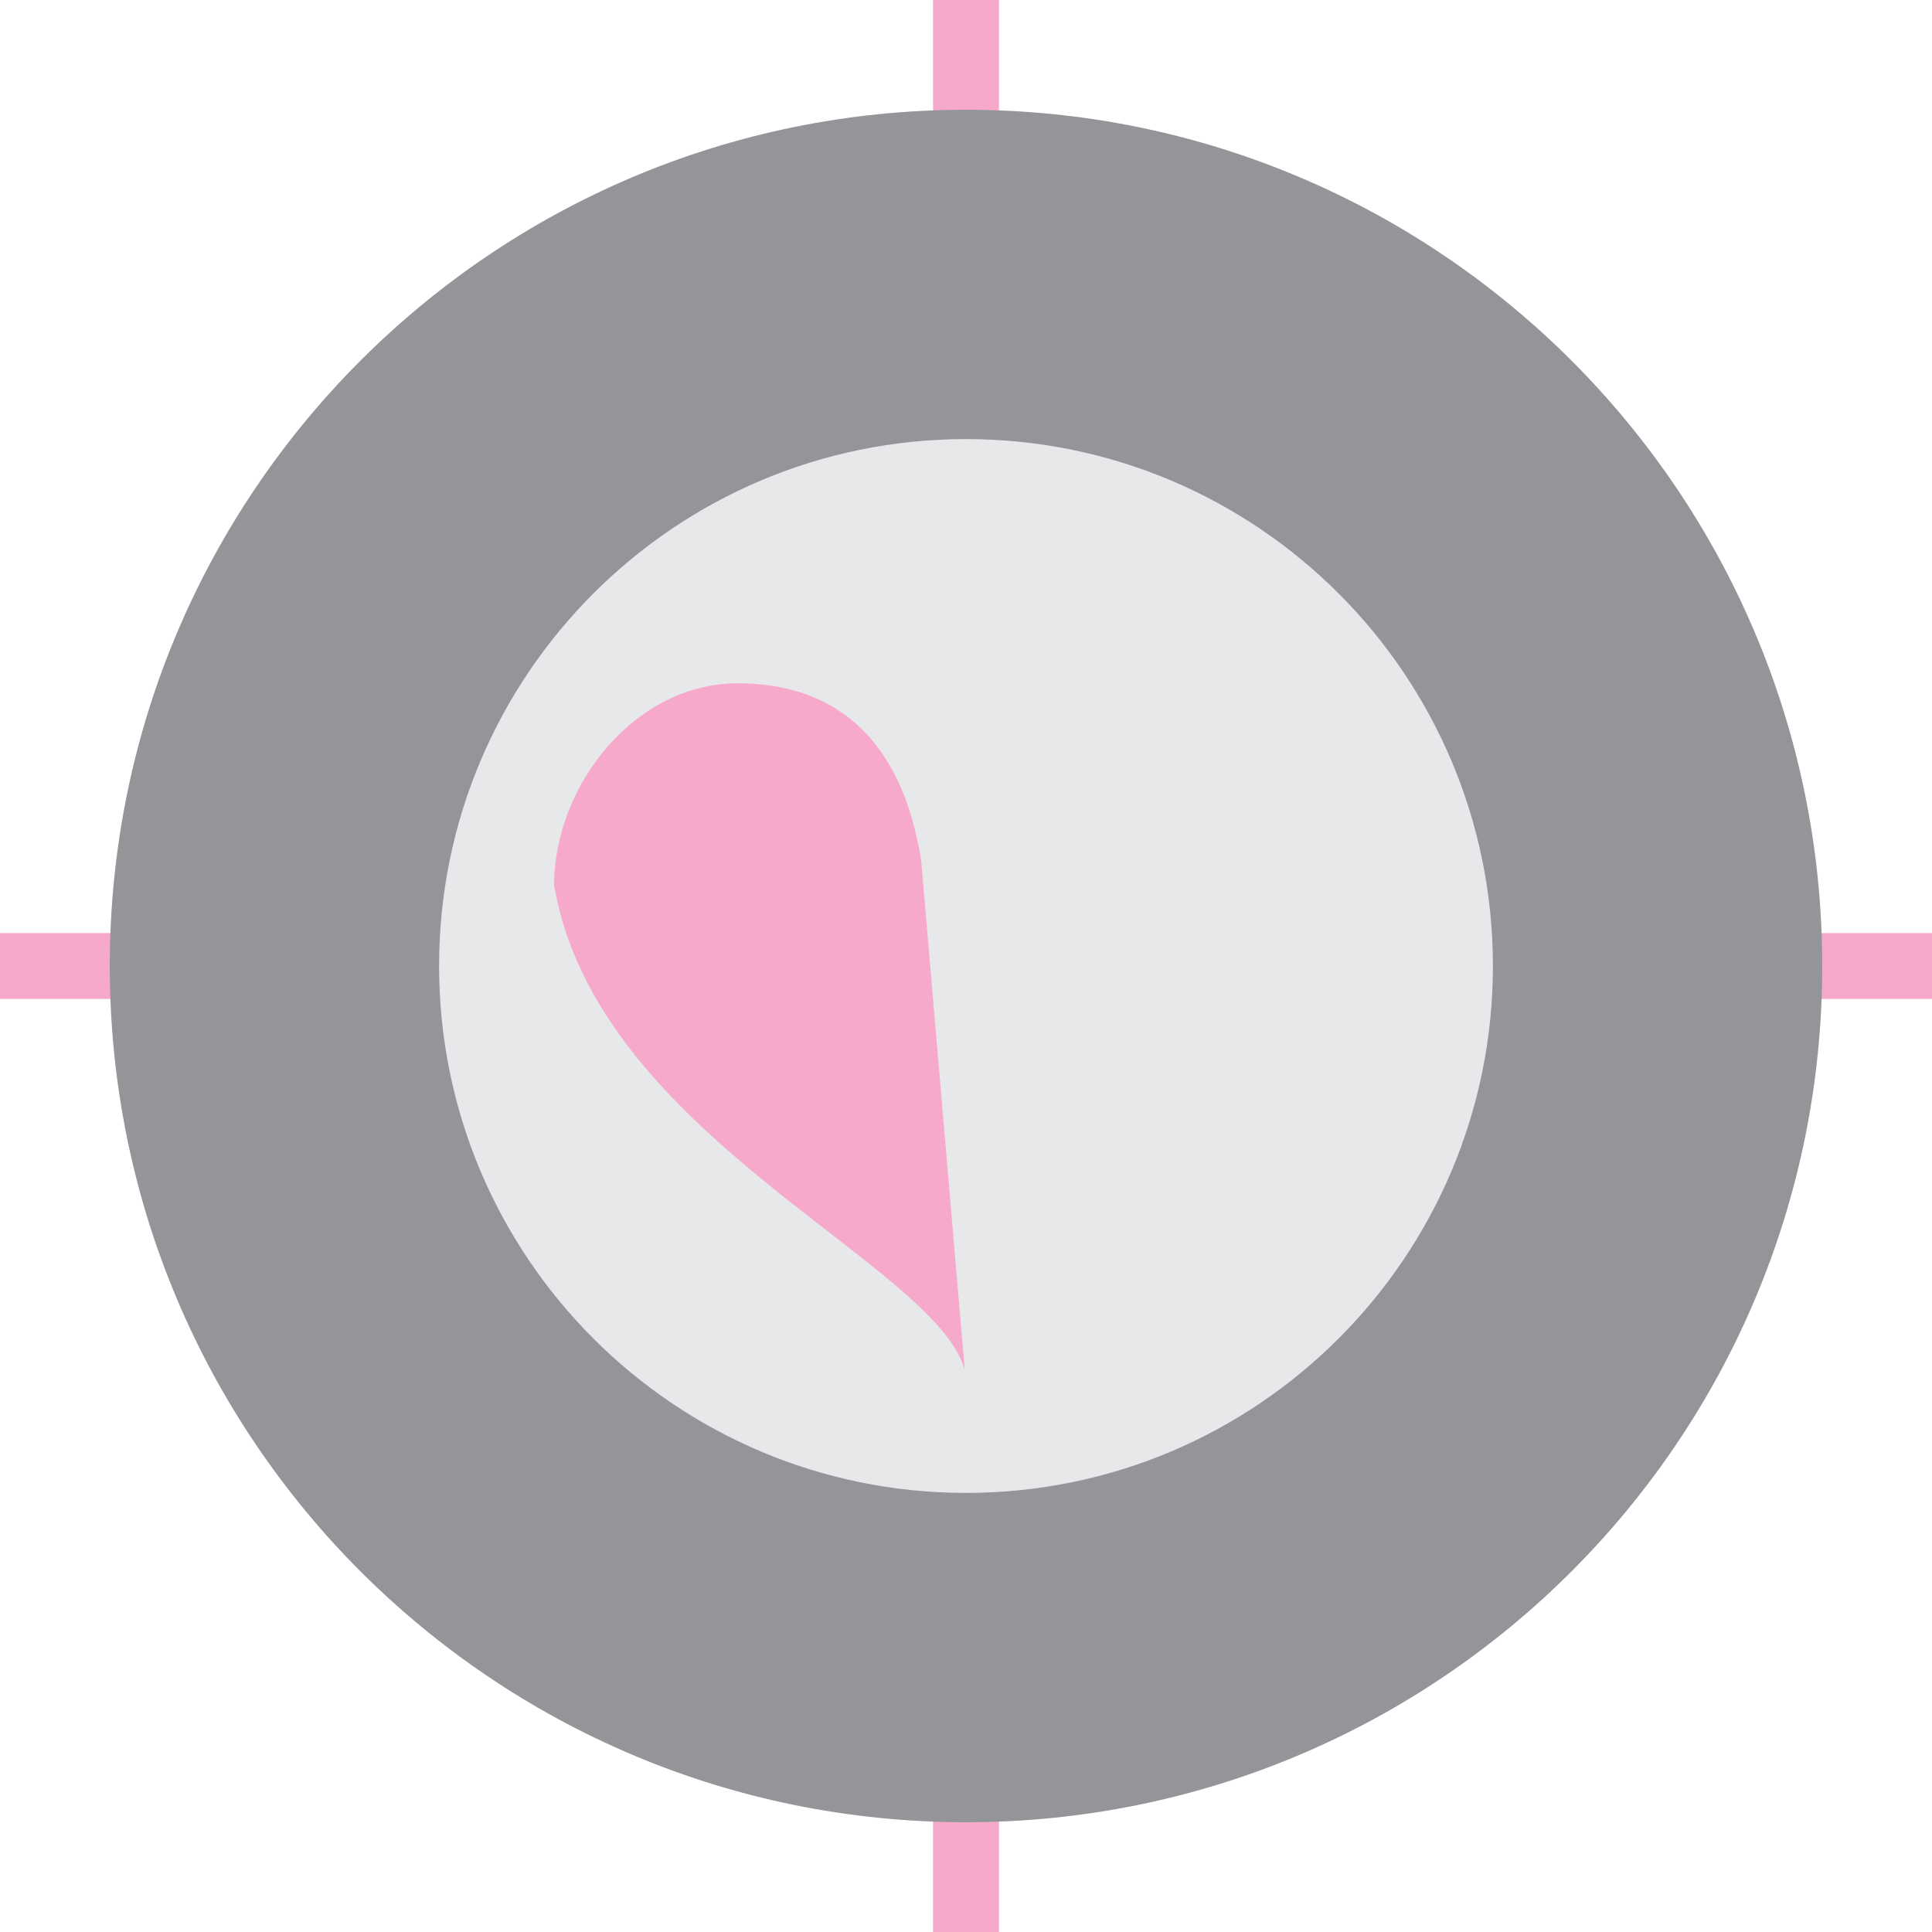
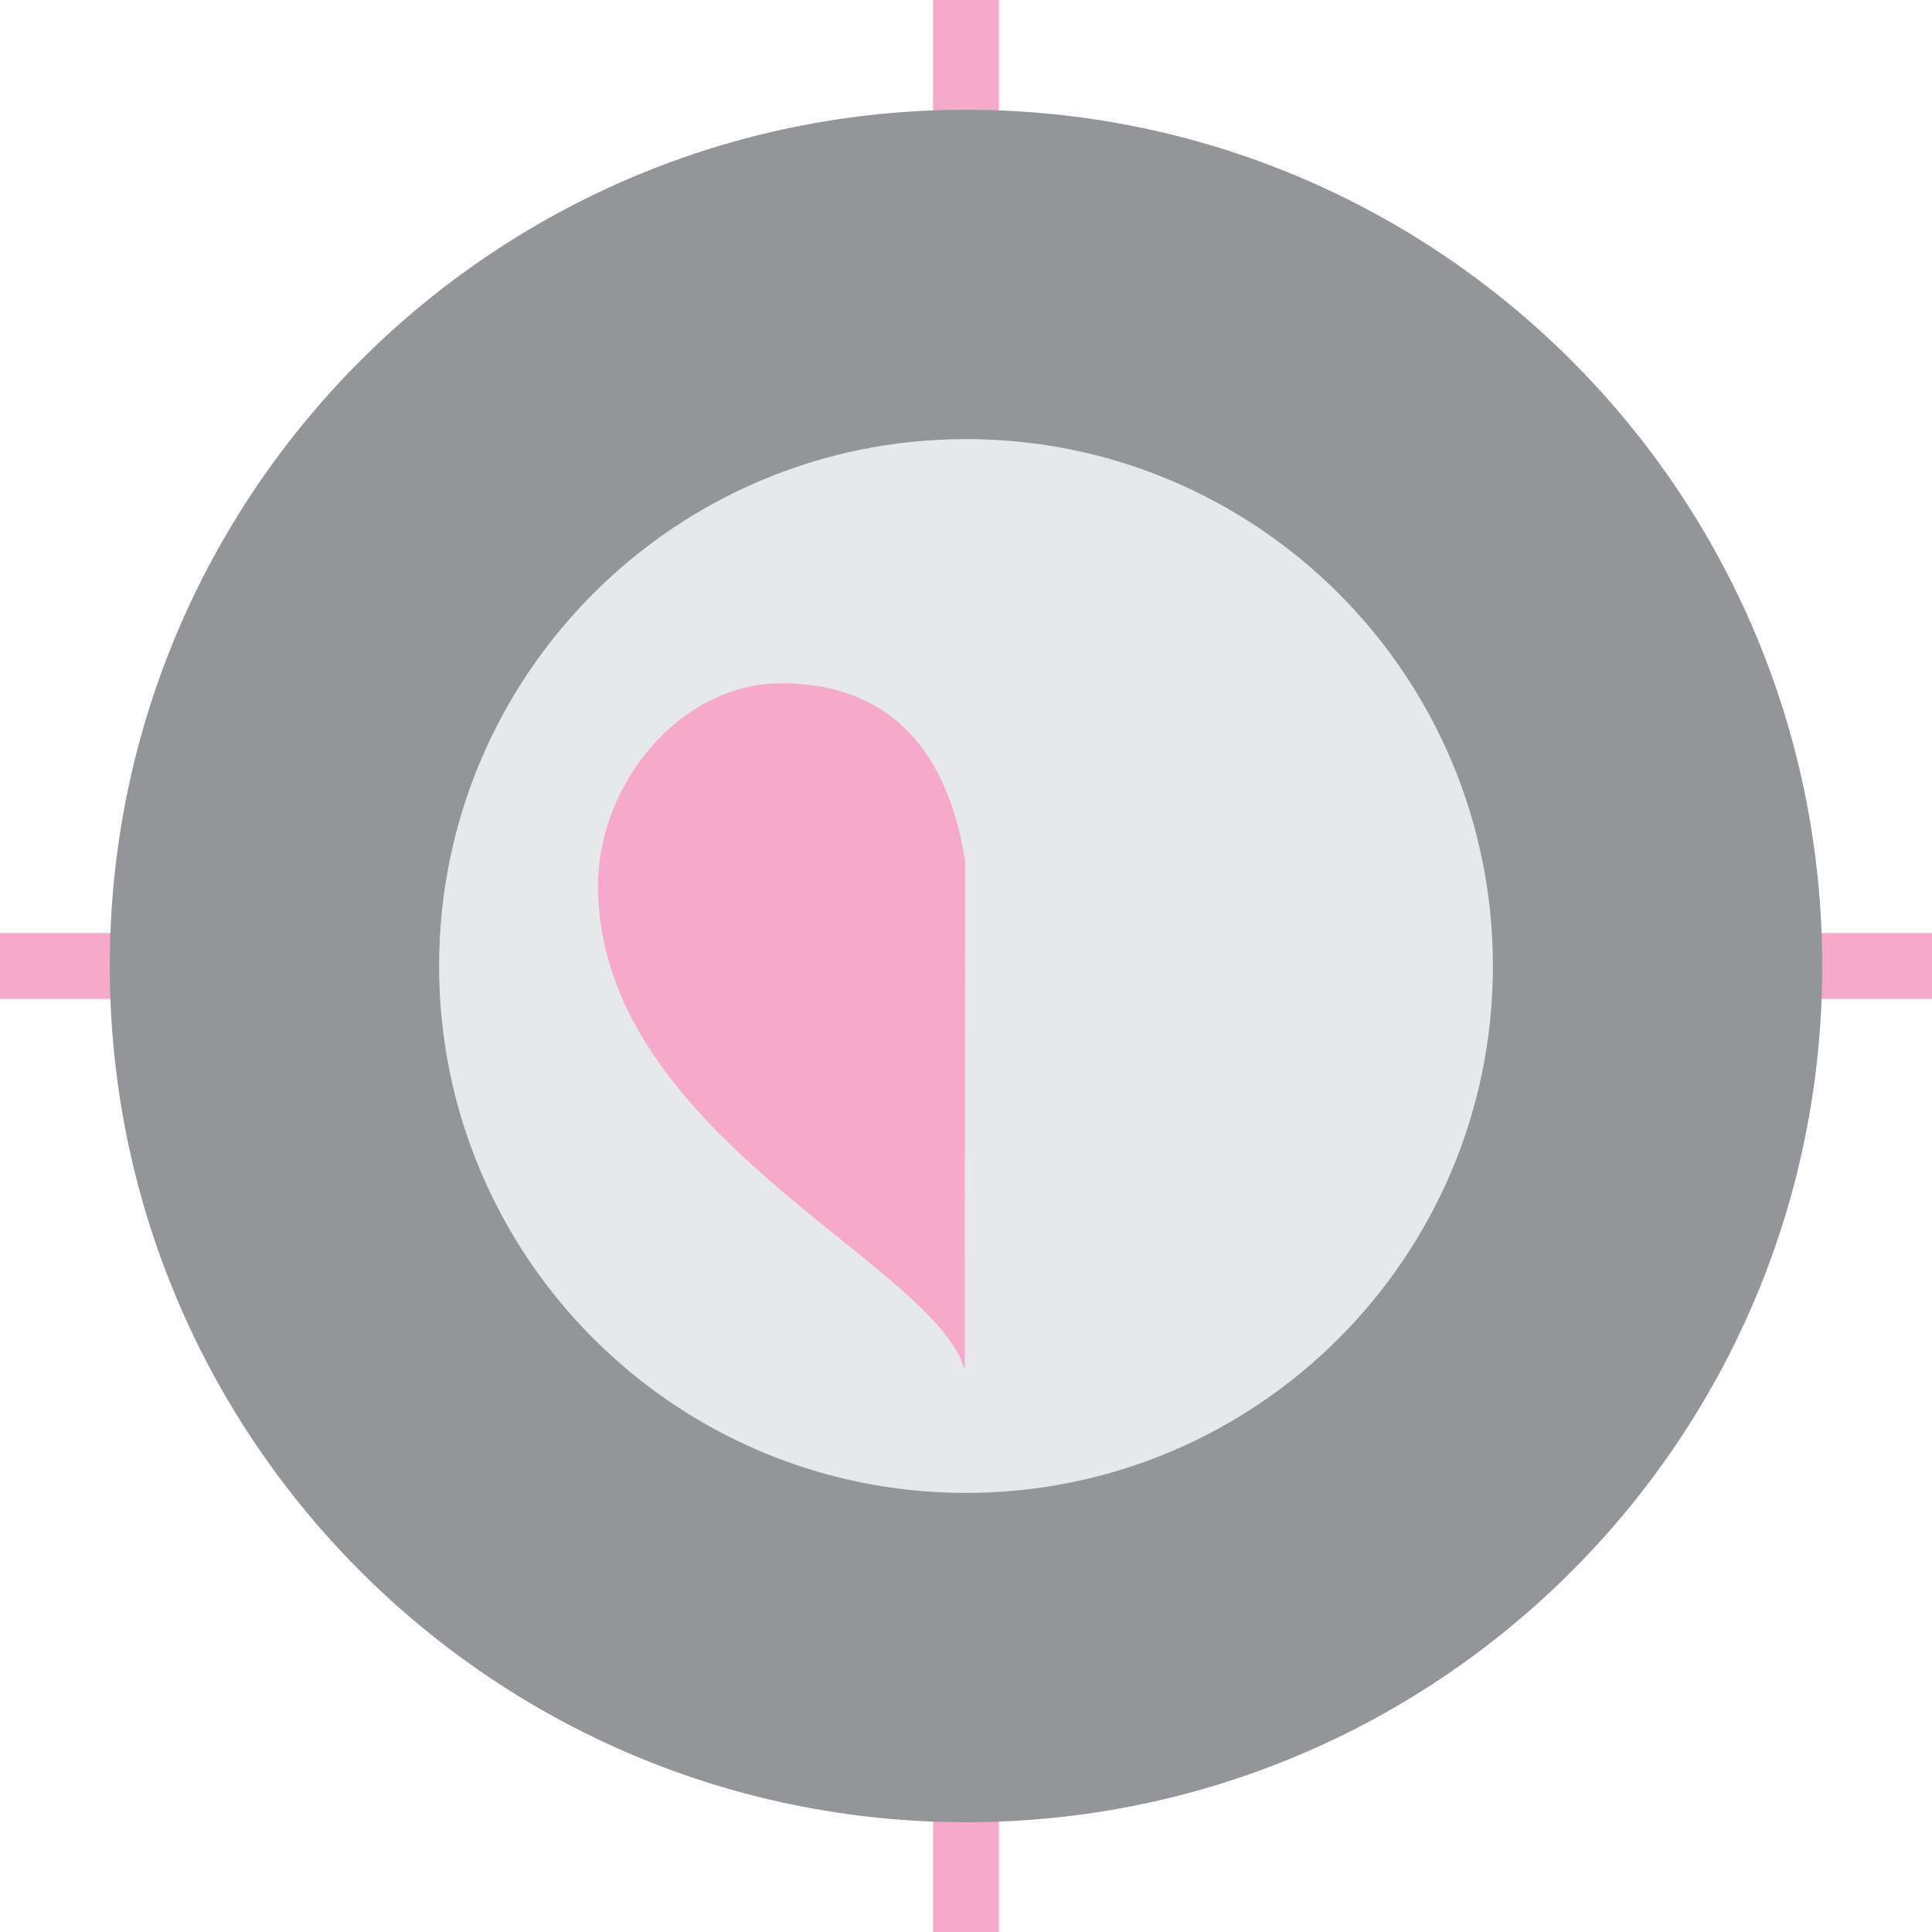
<svg xmlns="http://www.w3.org/2000/svg" version="1.1" width="44" height="44" viewBox="0,0,44,44">
  <g transform="translate(-218,-158)">
    <g data-paper-data="{&quot;isPaintingLayer&quot;:true}" fill-rule="nonzero" stroke="none" stroke-linecap="butt" stroke-linejoin="miter" stroke-miterlimit="10" stroke-dasharray="" stroke-dashoffset="0" style="mix-blend-mode: normal">
      <path d="M239.25,202v-44h1.5v44z" fill="#f6a9cb" stroke-width="0" />
      <path d="M218,179.25h44v1.5h-44z" fill="#f6a9cb" stroke-width="0" />
      <path d="M220.5,180c0,-10.77 8.73,-19.5 19.5,-19.5c10.77,0 19.5,8.73 19.5,19.5c0,10.77 -8.73,19.5 -19.5,19.5c-10.77,0 -19.5,-8.73 -19.5,-19.5z" fill="#949599" stroke-width="0.5" />
      <path d="M228,180c0,-6.627 5.373,-12 12,-12c6.627,0 12,5.373 12,12c0,6.627 -5.373,12 -12,12c-6.627,0 -12,-5.373 -12,-12z" fill="#e7e8ea" stroke-width="0.5" />
-       <path d="M239.972,189.202c-0.674,-2.451 -8.394,-5.342 -9.354,-11.051c0.016,-2.308 1.871,-4.589 4.18,-4.589c1.429,0 3.626,0.514 4.182,4.045z" data-paper-data="{&quot;index&quot;:null}" fill="#f6a9cb" stroke-width="0" />
+       <path d="M239.972,189.202c-0.674,-2.451 -8.354,-5.342 -8.354,-11.051c0.016,-2.308 1.871,-4.589 4.18,-4.589c1.429,0 3.626,0.514 4.182,4.045z" data-paper-data="{&quot;index&quot;:null}" fill="#f6a9cb" stroke-width="0" />
    </g>
  </g>
</svg>
